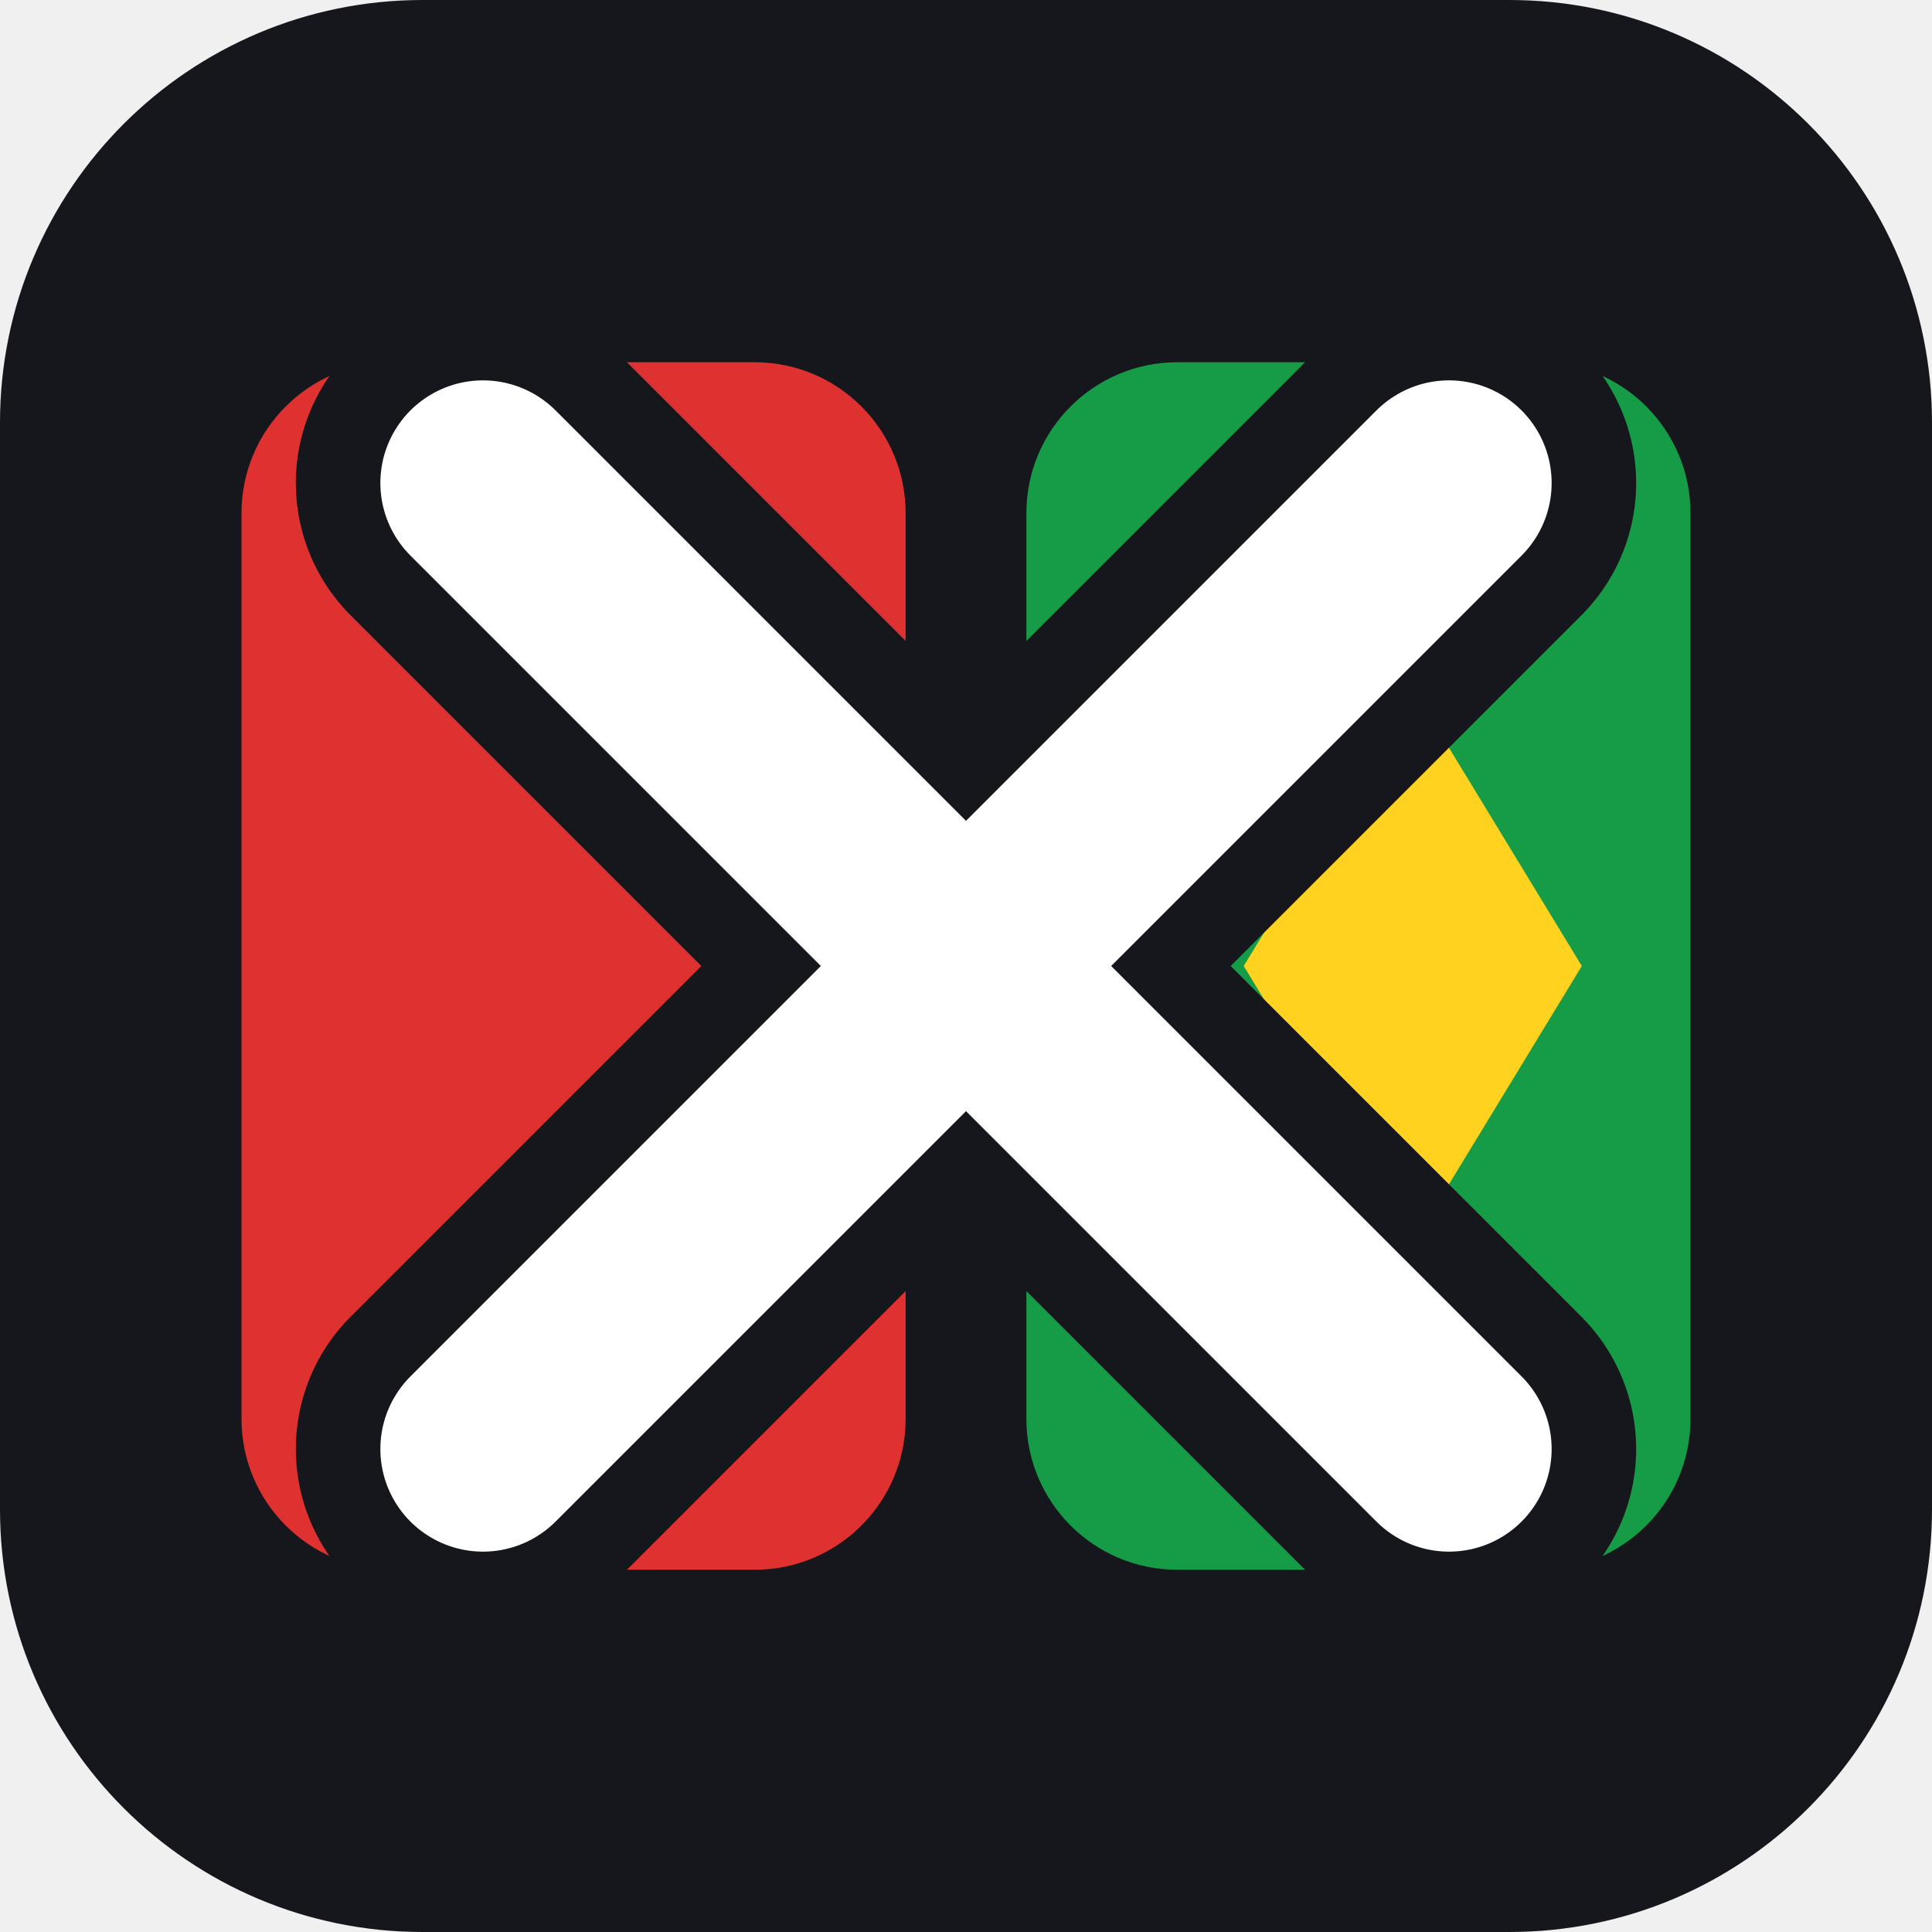
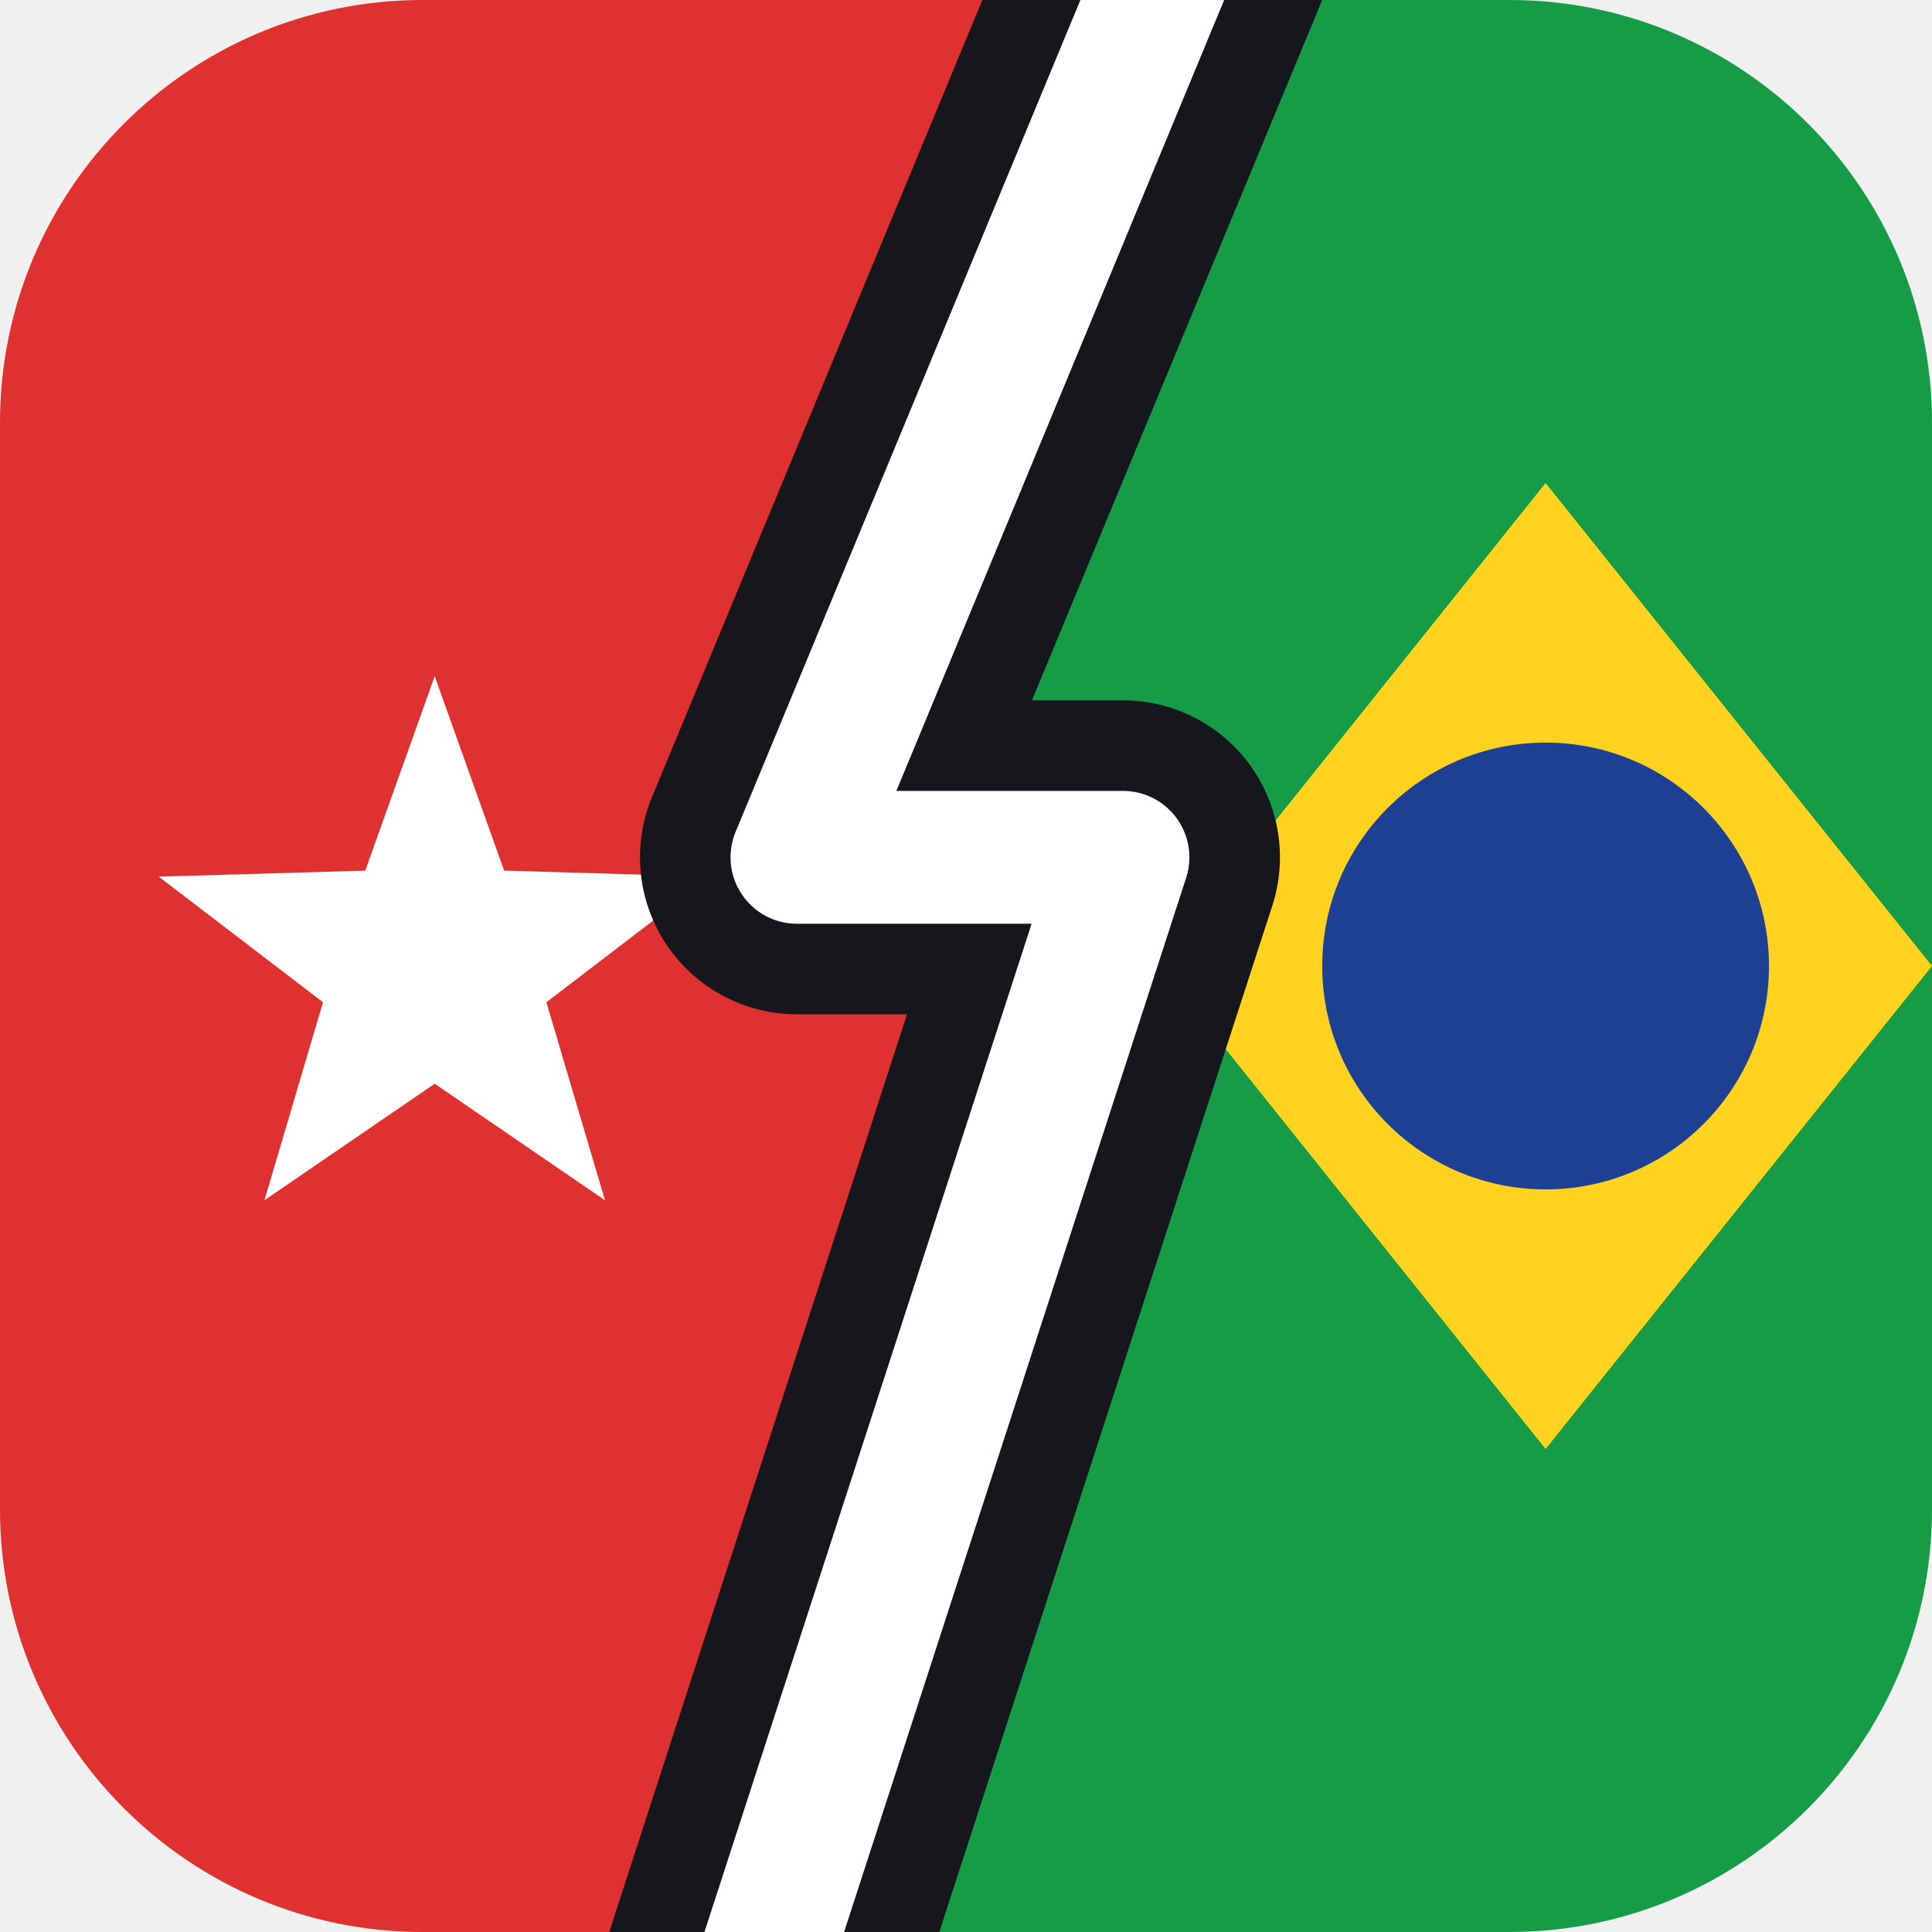
<svg xmlns="http://www.w3.org/2000/svg" viewBox="0 0 32 32">
-   <rect width="32" height="32" rx="7" fill="#15171c" />
-   <rect x="4" y="6" width="11" height="20" rx="2.5" fill="#e03131" />
-   <rect x="17" y="6" width="11" height="20" rx="2.5" fill="#169c46" />
-   <path d="M23.4 11.4 26.2 16 23.4 20.6 20.6 16Z" fill="#ffd21f" />
-   <path d="M8 8 24 24M24 8 8 24" stroke="#15171c" stroke-width="6.2" stroke-linecap="round" />
-   <path d="M8 8 24 24M24 8 8 24" stroke="#fff" stroke-width="3.4" stroke-linecap="round" />
+   <defs>
+     <clipPath id="r">
+       <rect width="32" height="32" rx="7" />
+     </clipPath>
+   </defs>
+   <g clip-path="url(#r)">
+     <path d="M0 0H19L13 32H0Z" fill="#e03131" />
+     <path d="M19 0H32V32H13Z" fill="#169c46" />
+     <path d="M25.6 8 32 16 25.6 24 19.2 16Z" fill="#ffd21f" />
+     <circle cx="25.6" cy="16" r="3.7" fill="#1d3f94" />
+     <path d="M7.20 11.20 8.35 14.42 11.77 14.52 9.05 16.60 10.02 19.88 7.20 17.95 4.38 19.88 5.35 16.60 2.63 14.52 6.05 14.42Z" fill="#fff" />
+     <path d="M19.5 -1 13.2 14.2 18.6 14.2 12.5 33" fill="none" stroke="#15171c" stroke-width="5.2" stroke-linejoin="round" />
+     <path d="M19.5 -1 13.2 14.2 18.6 14.2 12.5 33" fill="none" stroke="#fff" stroke-width="2.2" stroke-linejoin="round" />
+   </g>
</svg>
